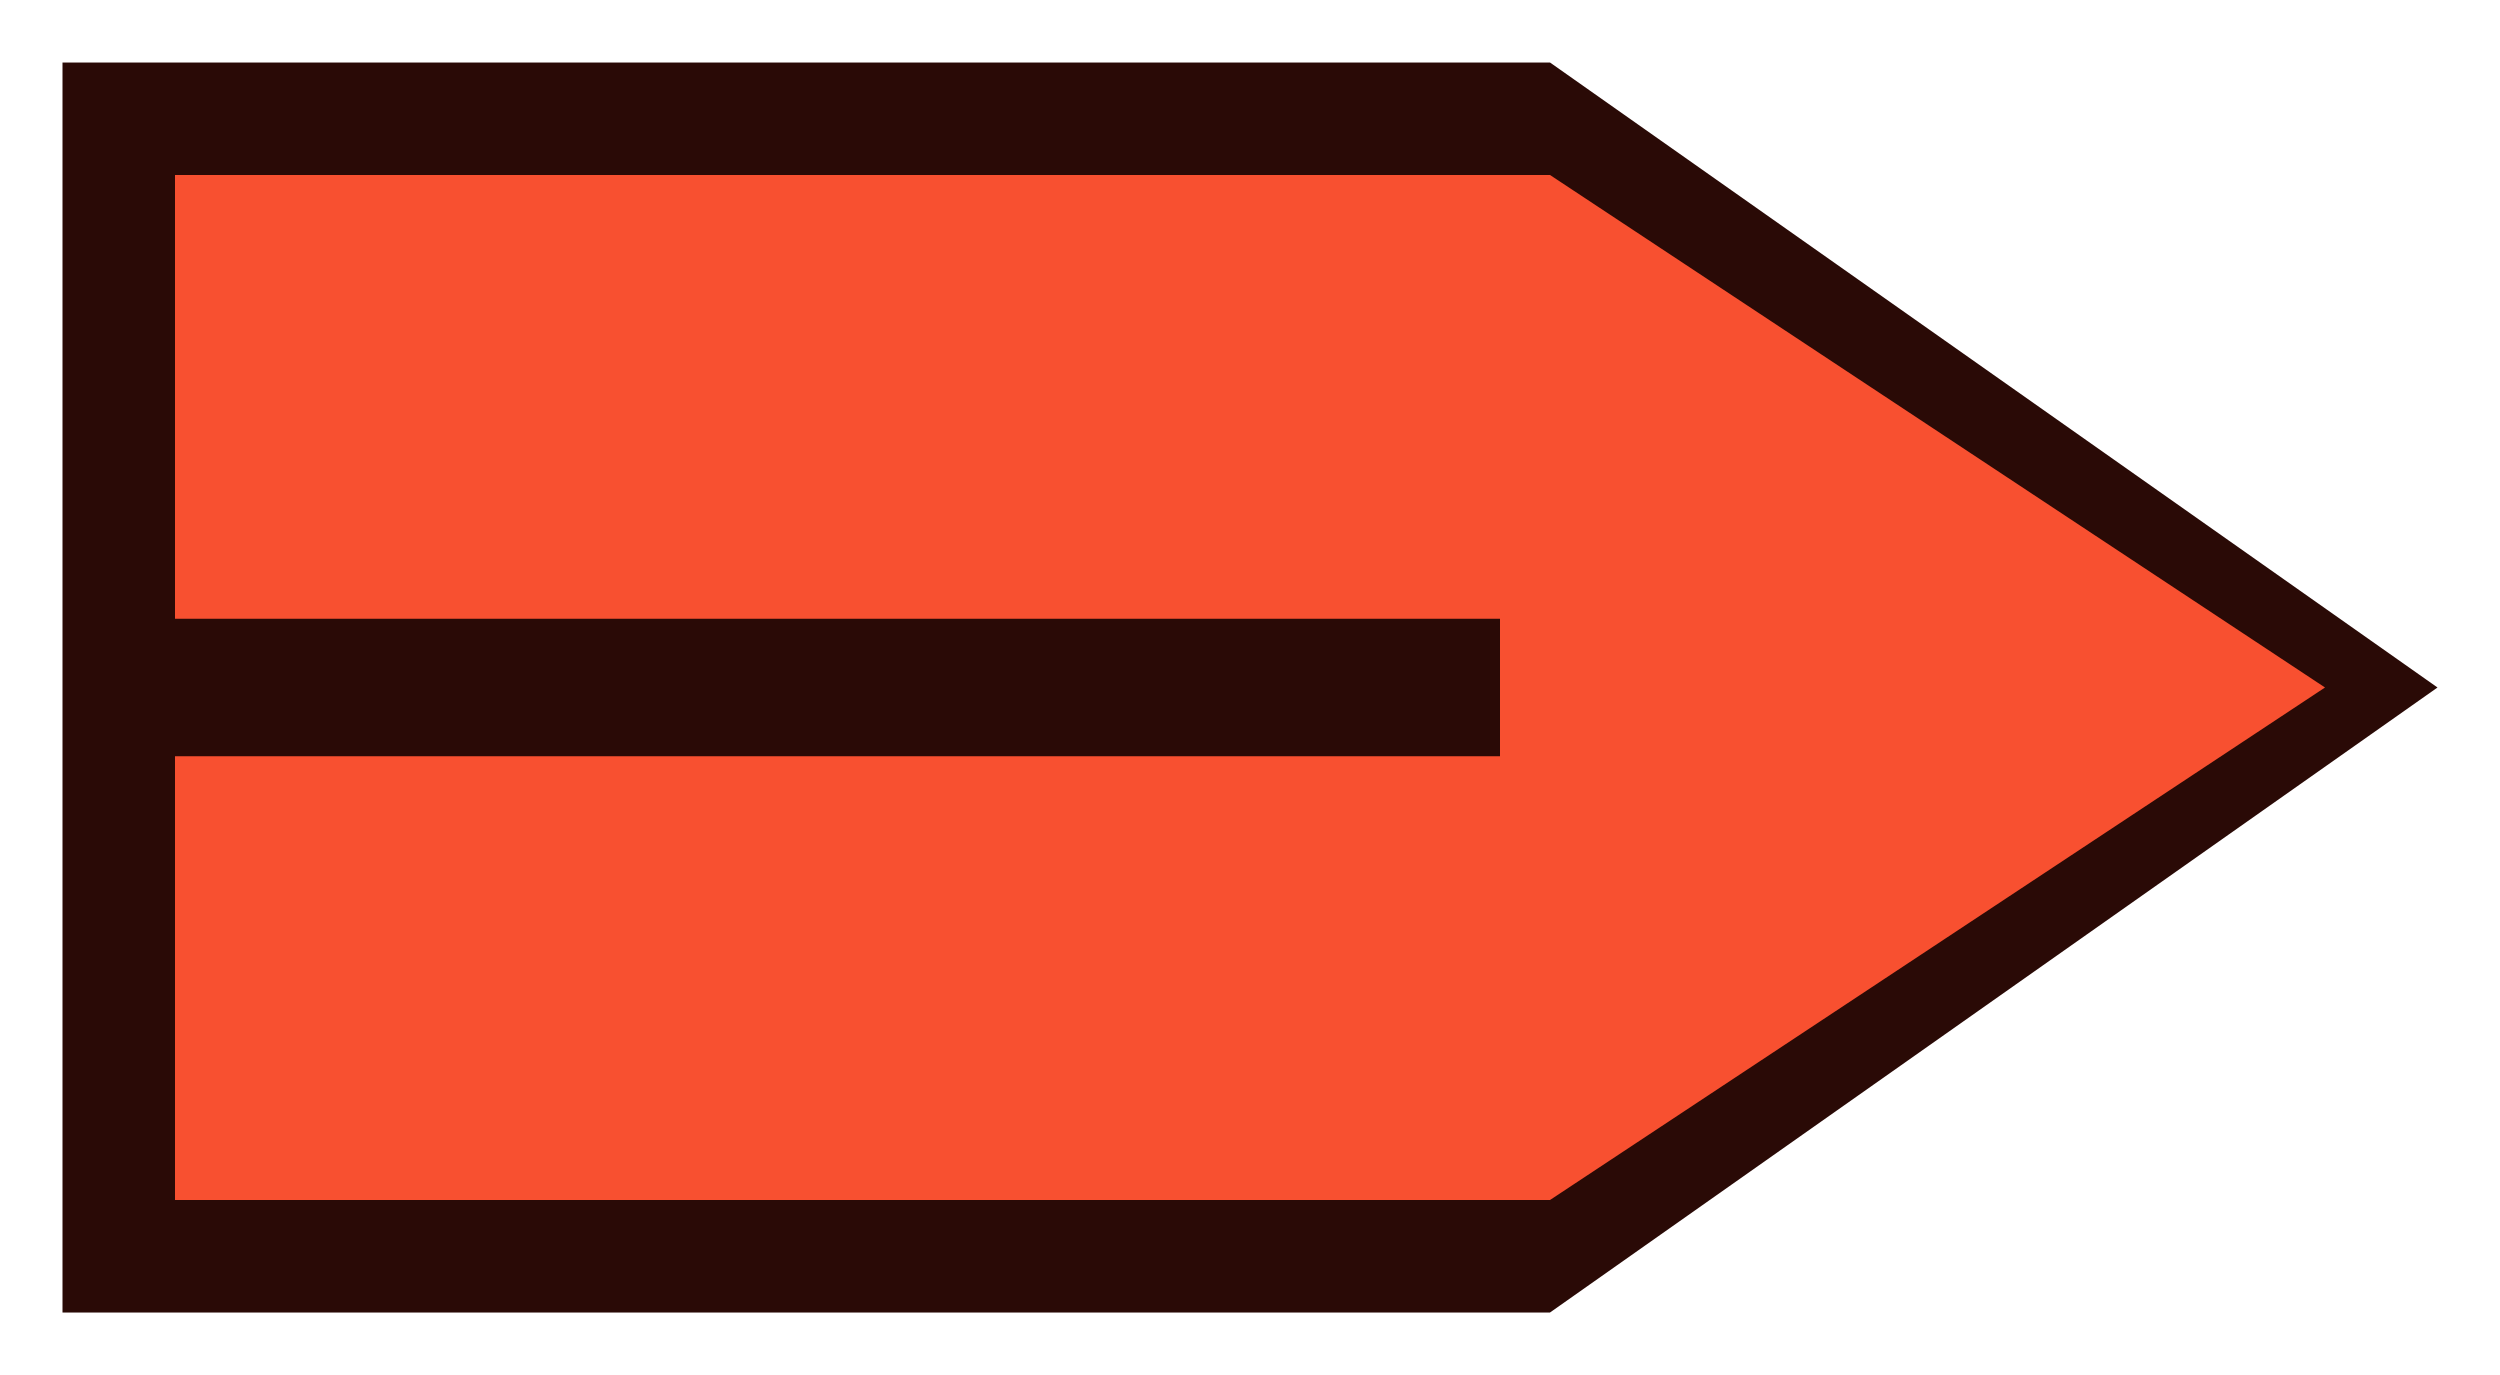
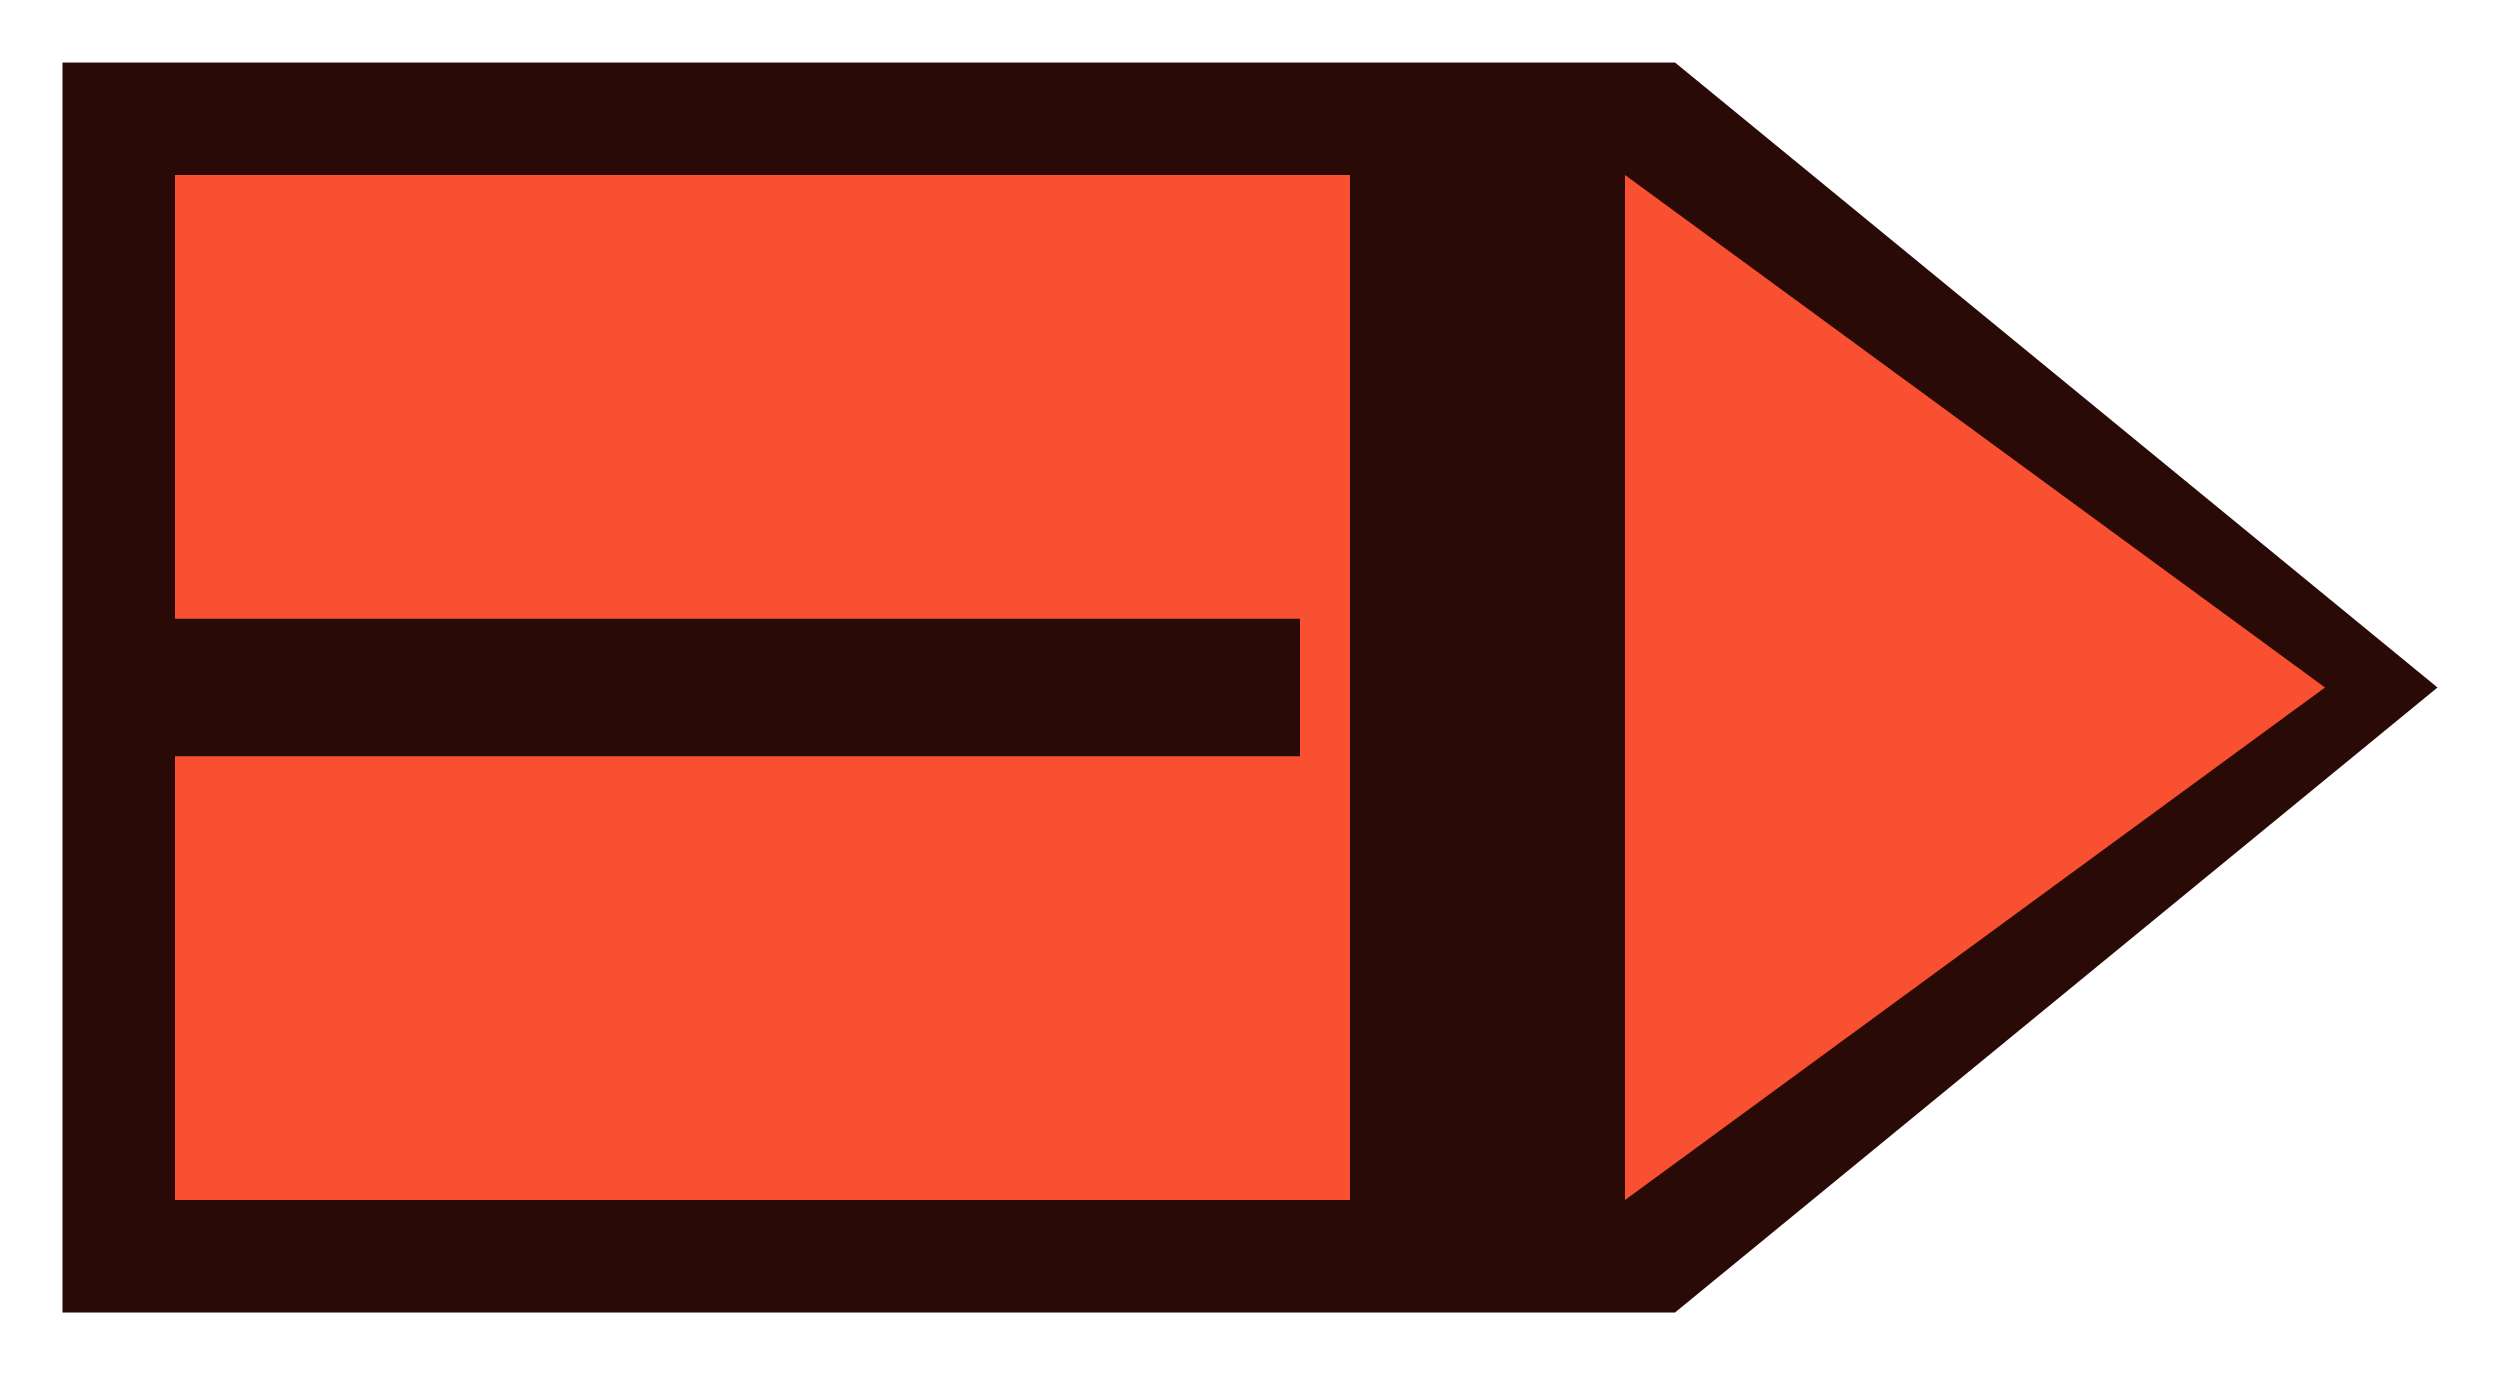
<svg xmlns="http://www.w3.org/2000/svg" width="20.0" height="11.0" viewBox="0 0 20.0 11.0">
-   <path d="M0.5 0.5H12.4V10.5H0.5ZM12.4 0.5L19.5 5.5L12.4 10.5Z" fill="#2a0a06" />
-   <path d="M1.4 1.4H12.4V9.6H1.4ZM12.4 1.4L18.6 5.5L12.4 9.6Z" fill="#f85030" />
-   <path d="M0.7 5.5L12.0 5.5" fill="none" stroke="#2a0a06" stroke-width="1.1" stroke-linecap="butt" />
+   <path d="M0.5 0.5H13.4V10.5H0.5ZM13.4 0.5L19.5 5.5L13.4 10.5Z" fill="#2a0a06" />
+   <path d="M1.4 1.4H10.8V9.6H1.4ZM13.0 1.4L18.6 5.5L13.0 9.6Z" fill="#f85030" />
+   <path d="M0.7 5.5L10.4 5.5" fill="none" stroke="#2a0a06" stroke-width="1.1" stroke-linecap="butt" />
</svg>
